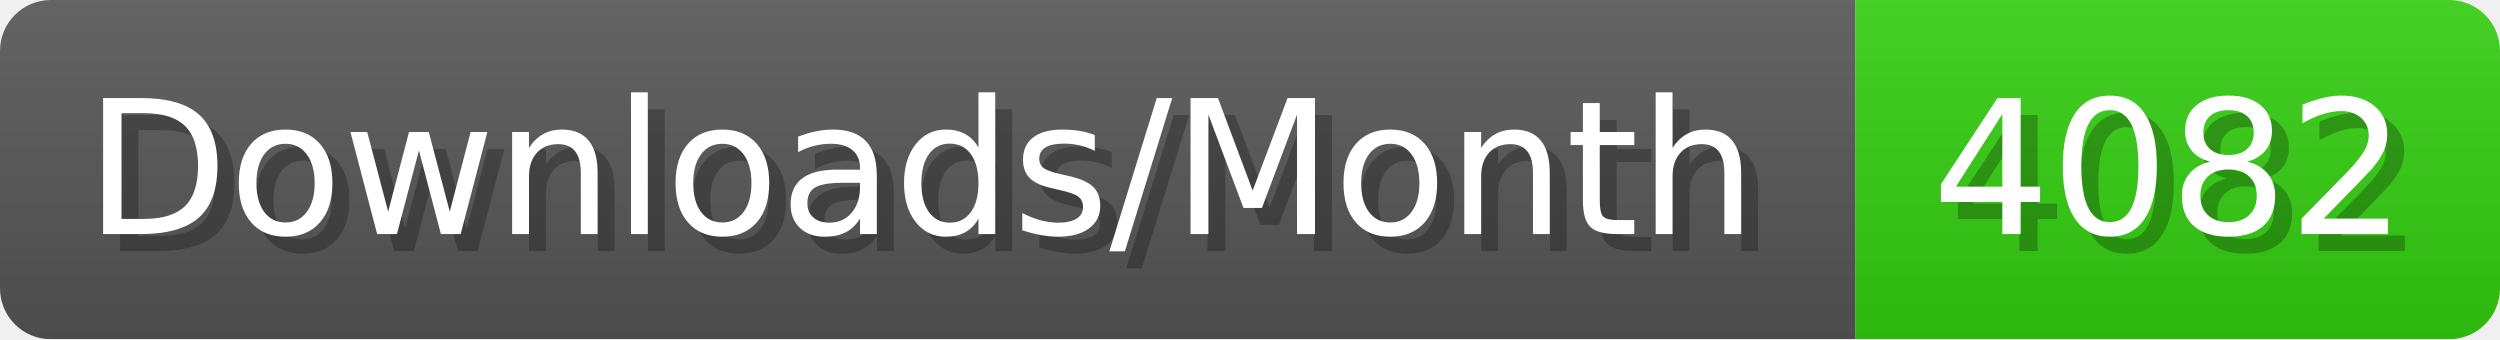
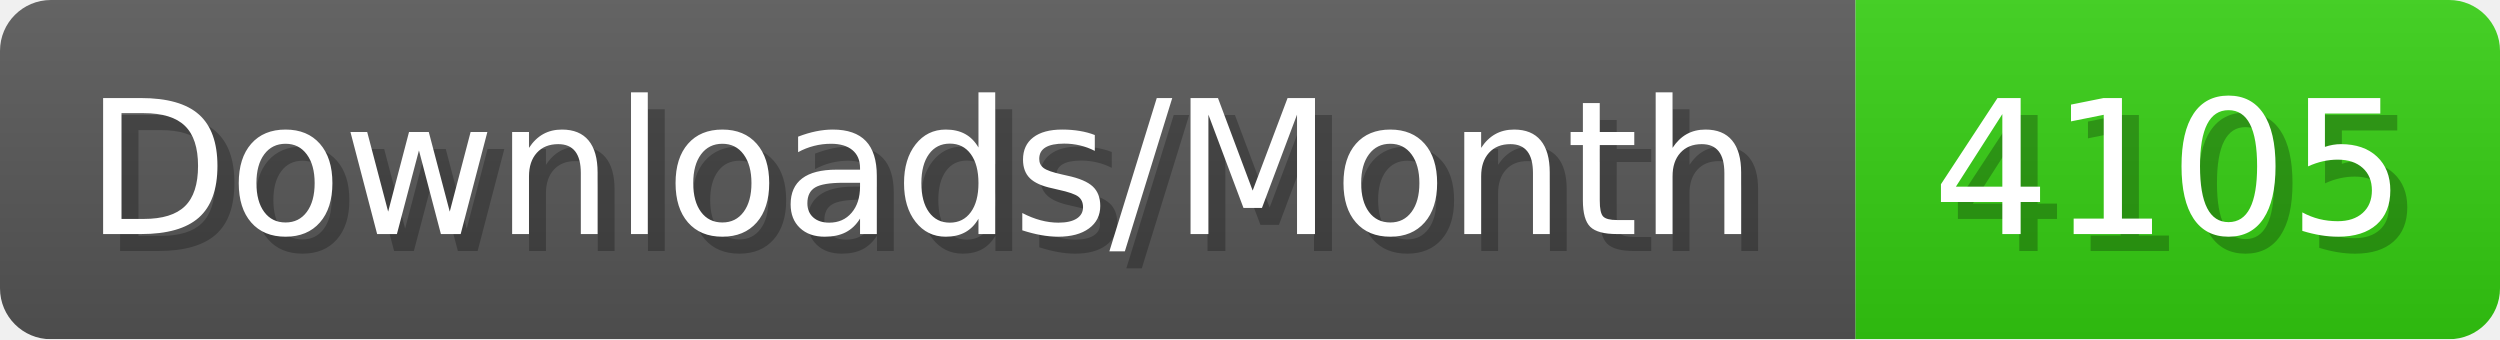
- <svg xmlns="http://www.w3.org/2000/svg" width="147.4" height="20" viewBox="0 0 1474 200" role="img" aria-label="Downloads/Month: 4082">
+ <svg xmlns="http://www.w3.org/2000/svg" width="147.4" height="20" viewBox="0 0 1474 200" role="img" aria-label="Downloads/Month: 4105">
  <linearGradient id="YlXUI" x2="0" y2="100%">
    <stop offset="0" stop-opacity=".1" stop-color="#EEE" />
    <stop offset="1" stop-opacity=".1" />
  </linearGradient>
  <mask id="JHhop">
    <rect width="1474" height="200" rx="30" fill="#FFF" />
  </mask>
  <g mask="url(#JHhop)">
    <rect width="1094" height="200" fill="#555" />
    <rect width="380" height="200" fill="#3C1" x="1094" />
    <rect width="1474" height="200" fill="url(#YlXUI)" />
  </g>
  <g aria-hidden="true" fill="#fff" text-anchor="start" font-family="Verdana,DejaVu Sans,sans-serif" font-size="110">
    <text x="60" y="148" textLength="994" fill="#000" opacity="0.25">Downloads/Month</text>
    <text x="50" y="138" textLength="994">Downloads/Month</text>
-     <text x="1149" y="148" textLength="280" fill="#000" opacity="0.25">4082</text>
-     <text x="1139" y="138" textLength="280">4082</text>
+     <text x="1149" y="148" textLength="280" fill="#000" opacity="0.25">4105</text>
+     <text x="1139" y="138" textLength="280">4105</text>
  </g>
</svg>
